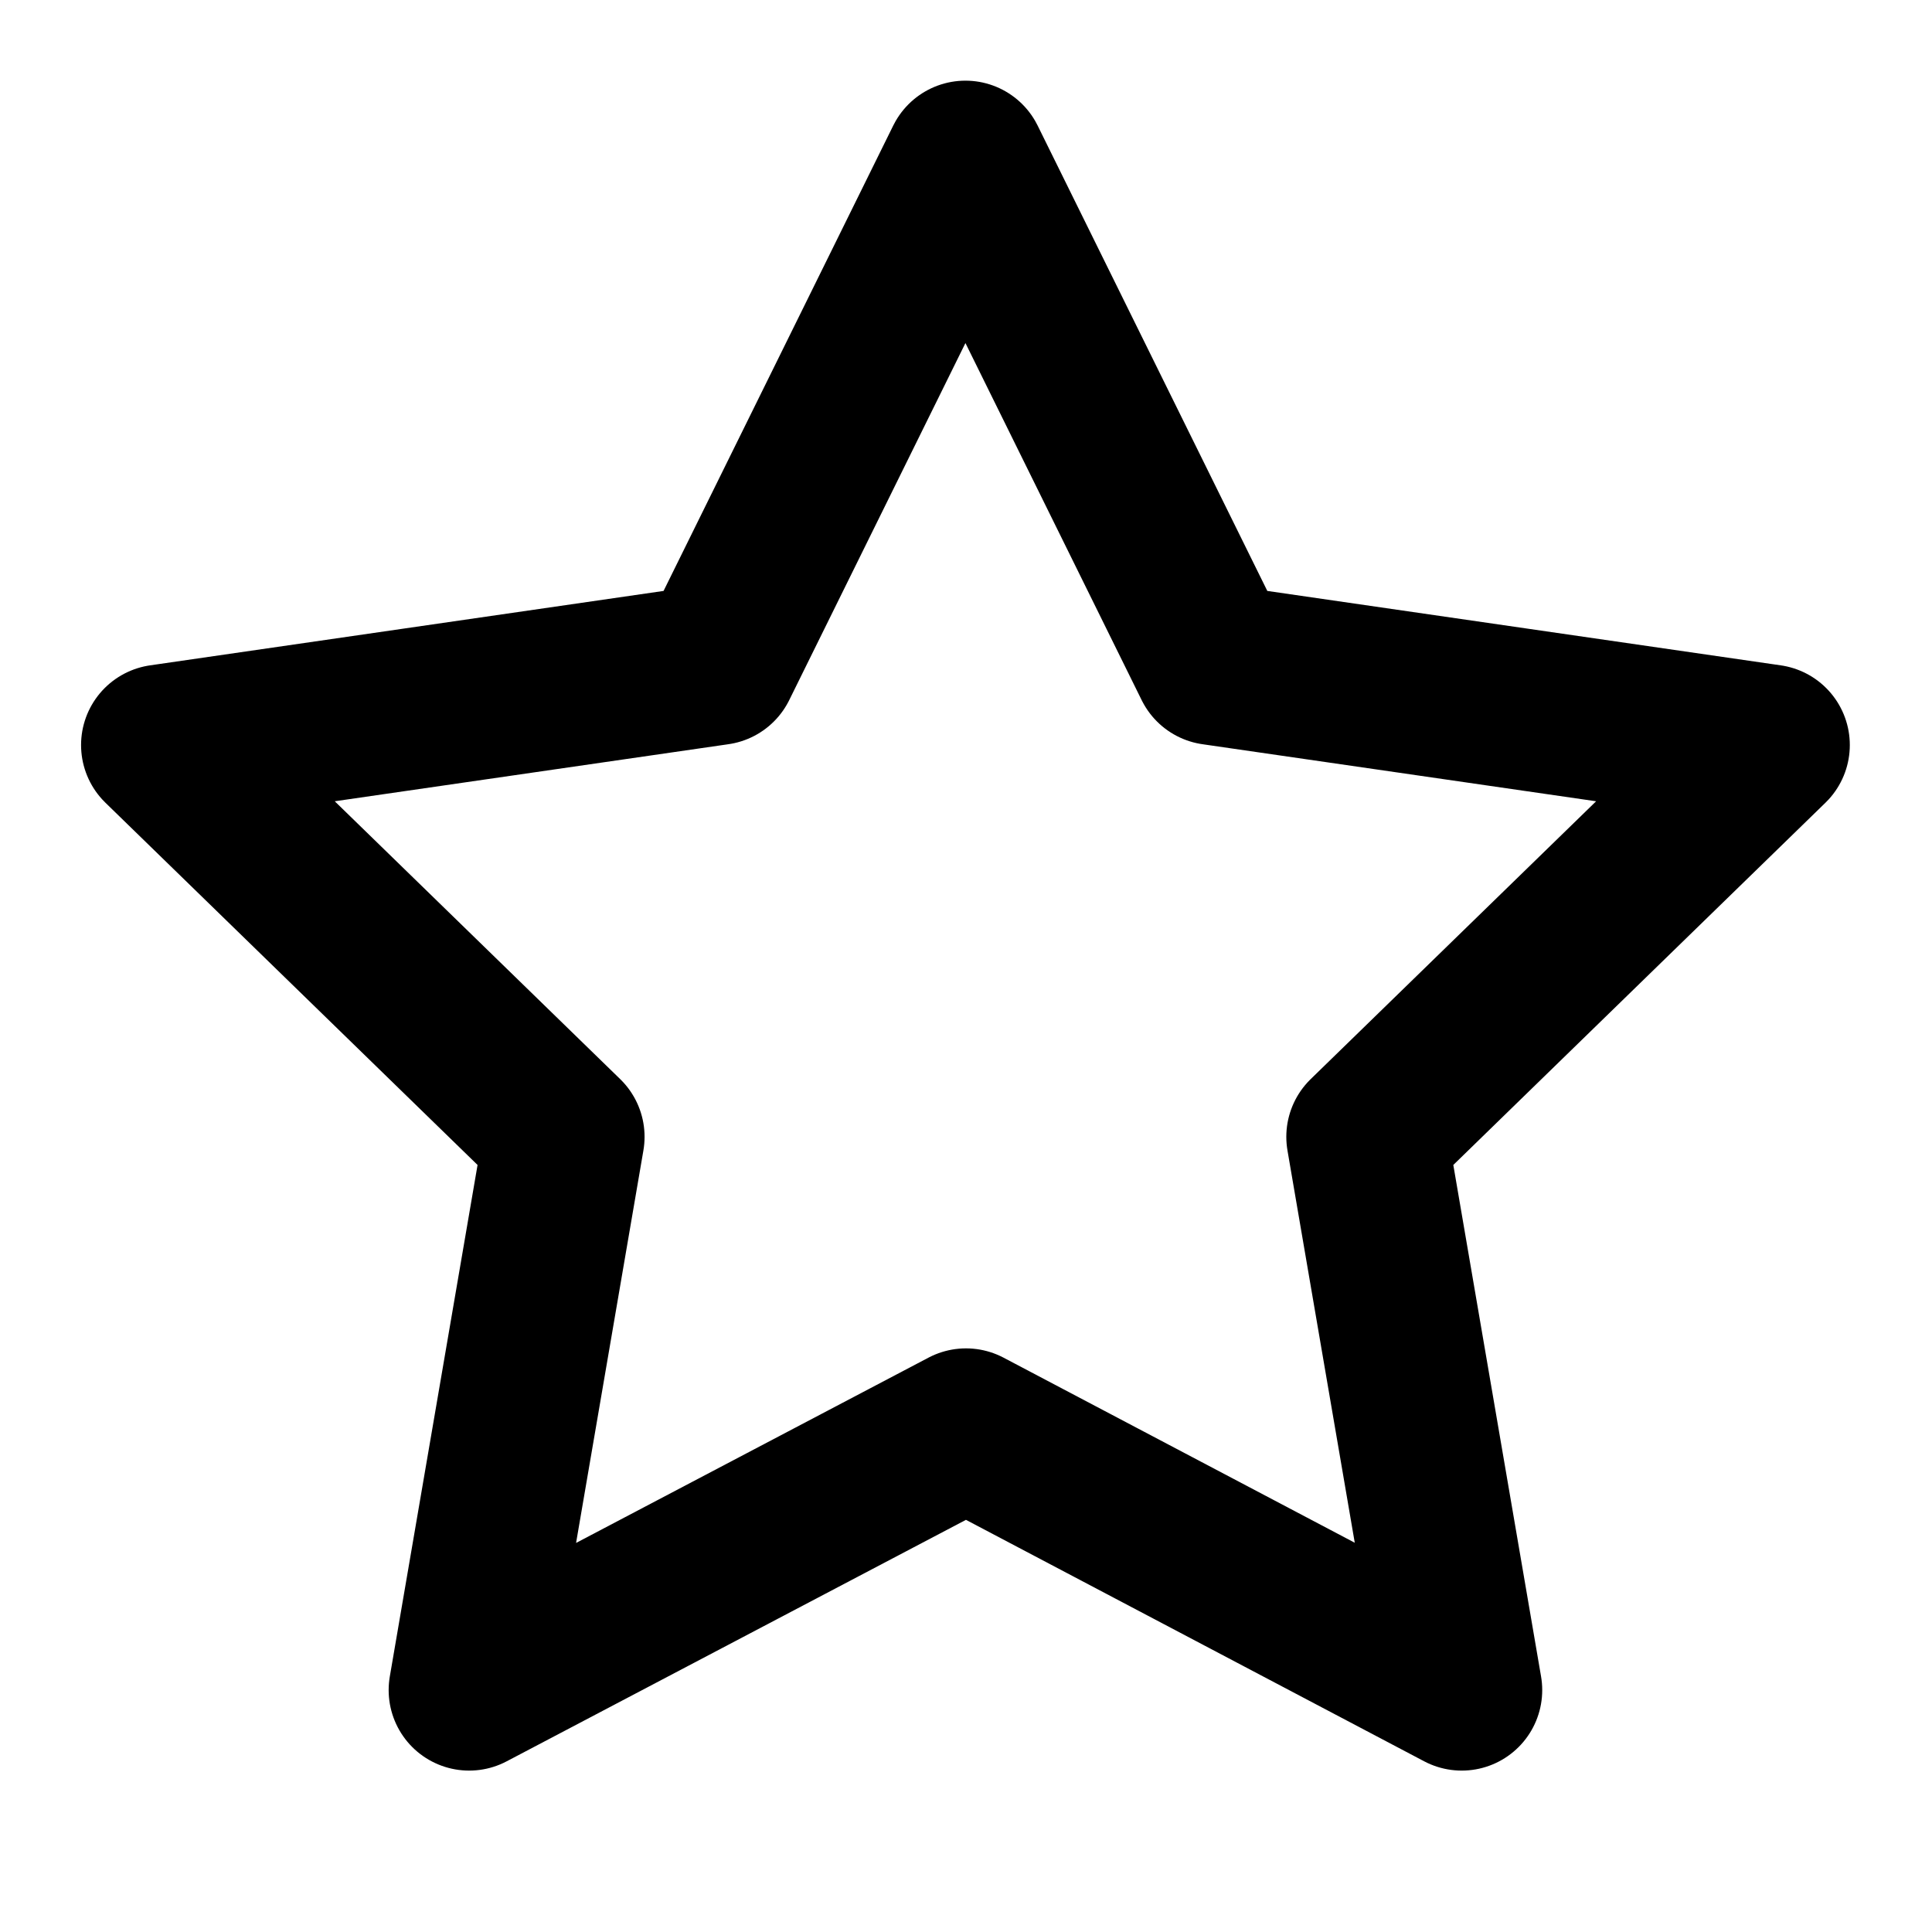
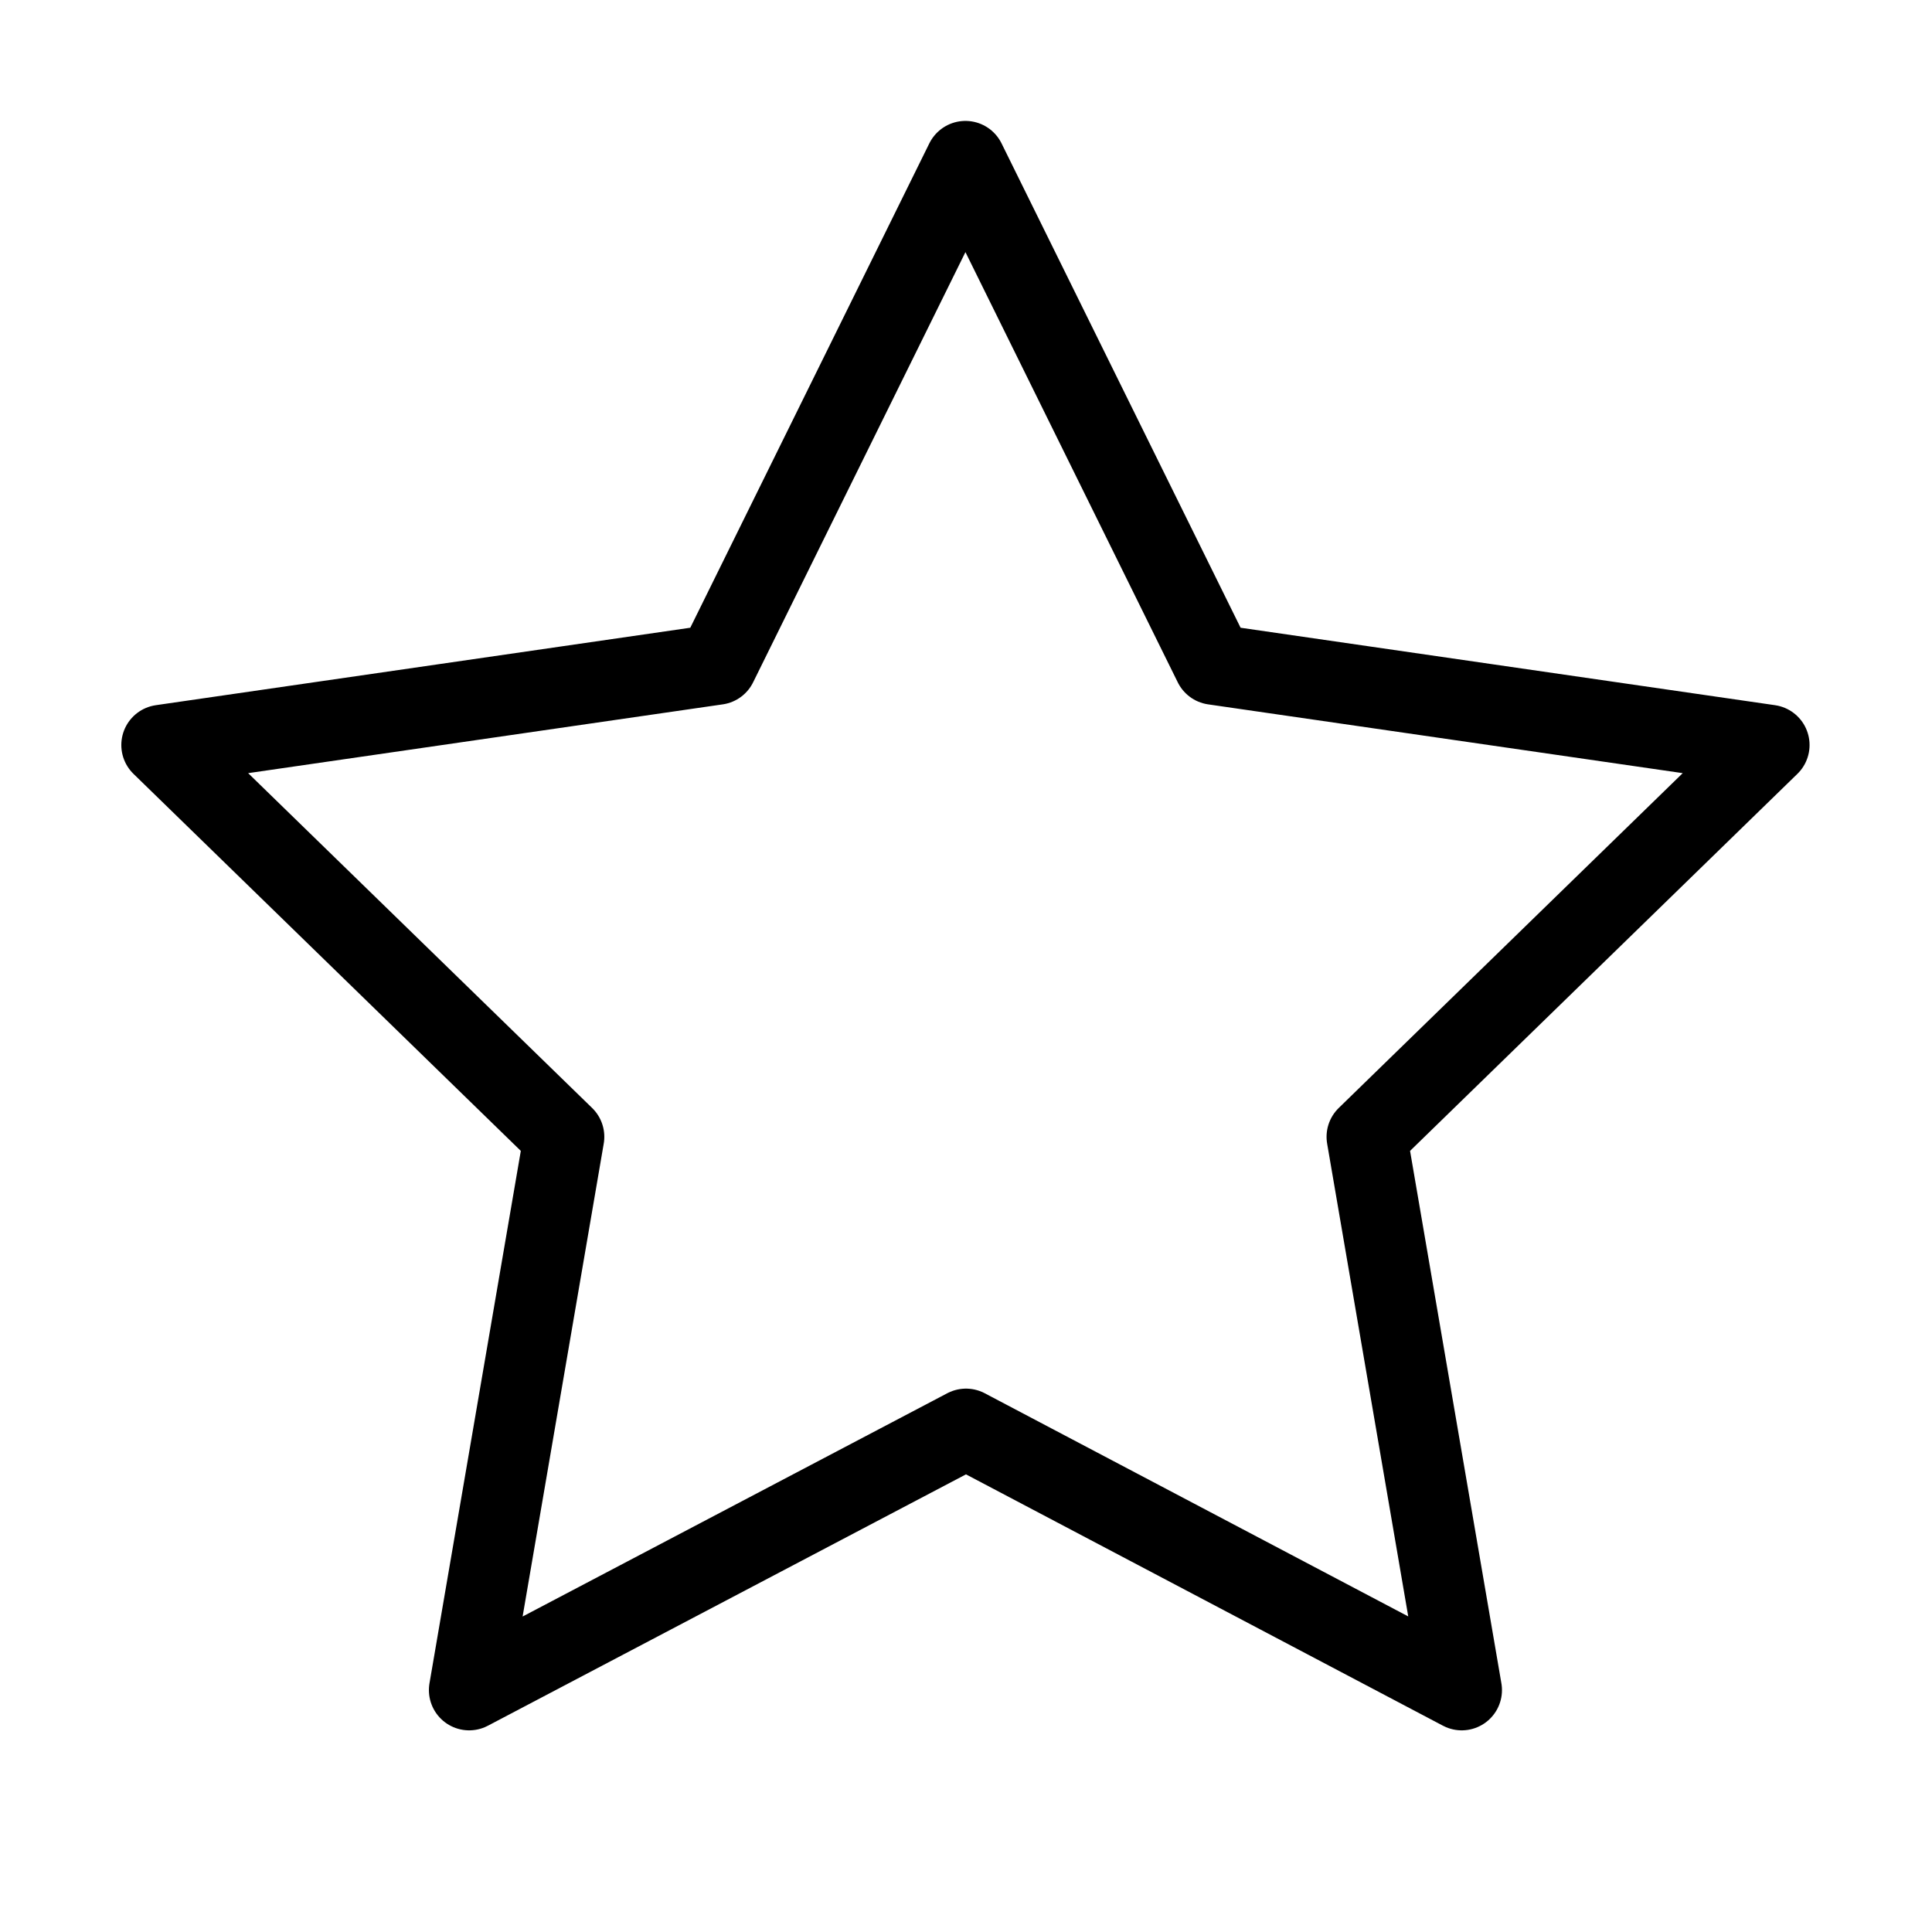
- <svg xmlns="http://www.w3.org/2000/svg" width="24" height="24" viewBox="0 0 24 24" fill="none" stroke="currentColor" stroke-width="2" stroke-linecap="round" stroke-linejoin="round" class="icon icon-tabler icons-tabler-outline icon-tabler-star">
+ <svg xmlns="http://www.w3.org/2000/svg" width="24" height="24" viewBox="0 0 24 24" fill="none" stroke="currentColor" stroke-width="1" stroke-linecap="round" stroke-linejoin="round" class="icon icon-tabler icons-tabler-outline icon-tabler-star">
  <path stroke="none" d="M0 0h24v24H0z" fill="none" />
  <path d="M12 17.75l-6.172 3.245l1.179 -6.873l-5 -4.867l6.9 -1l3.086 -6.253l3.086 6.253l6.9 1l-5 4.867l1.179 6.873z" />
</svg>
